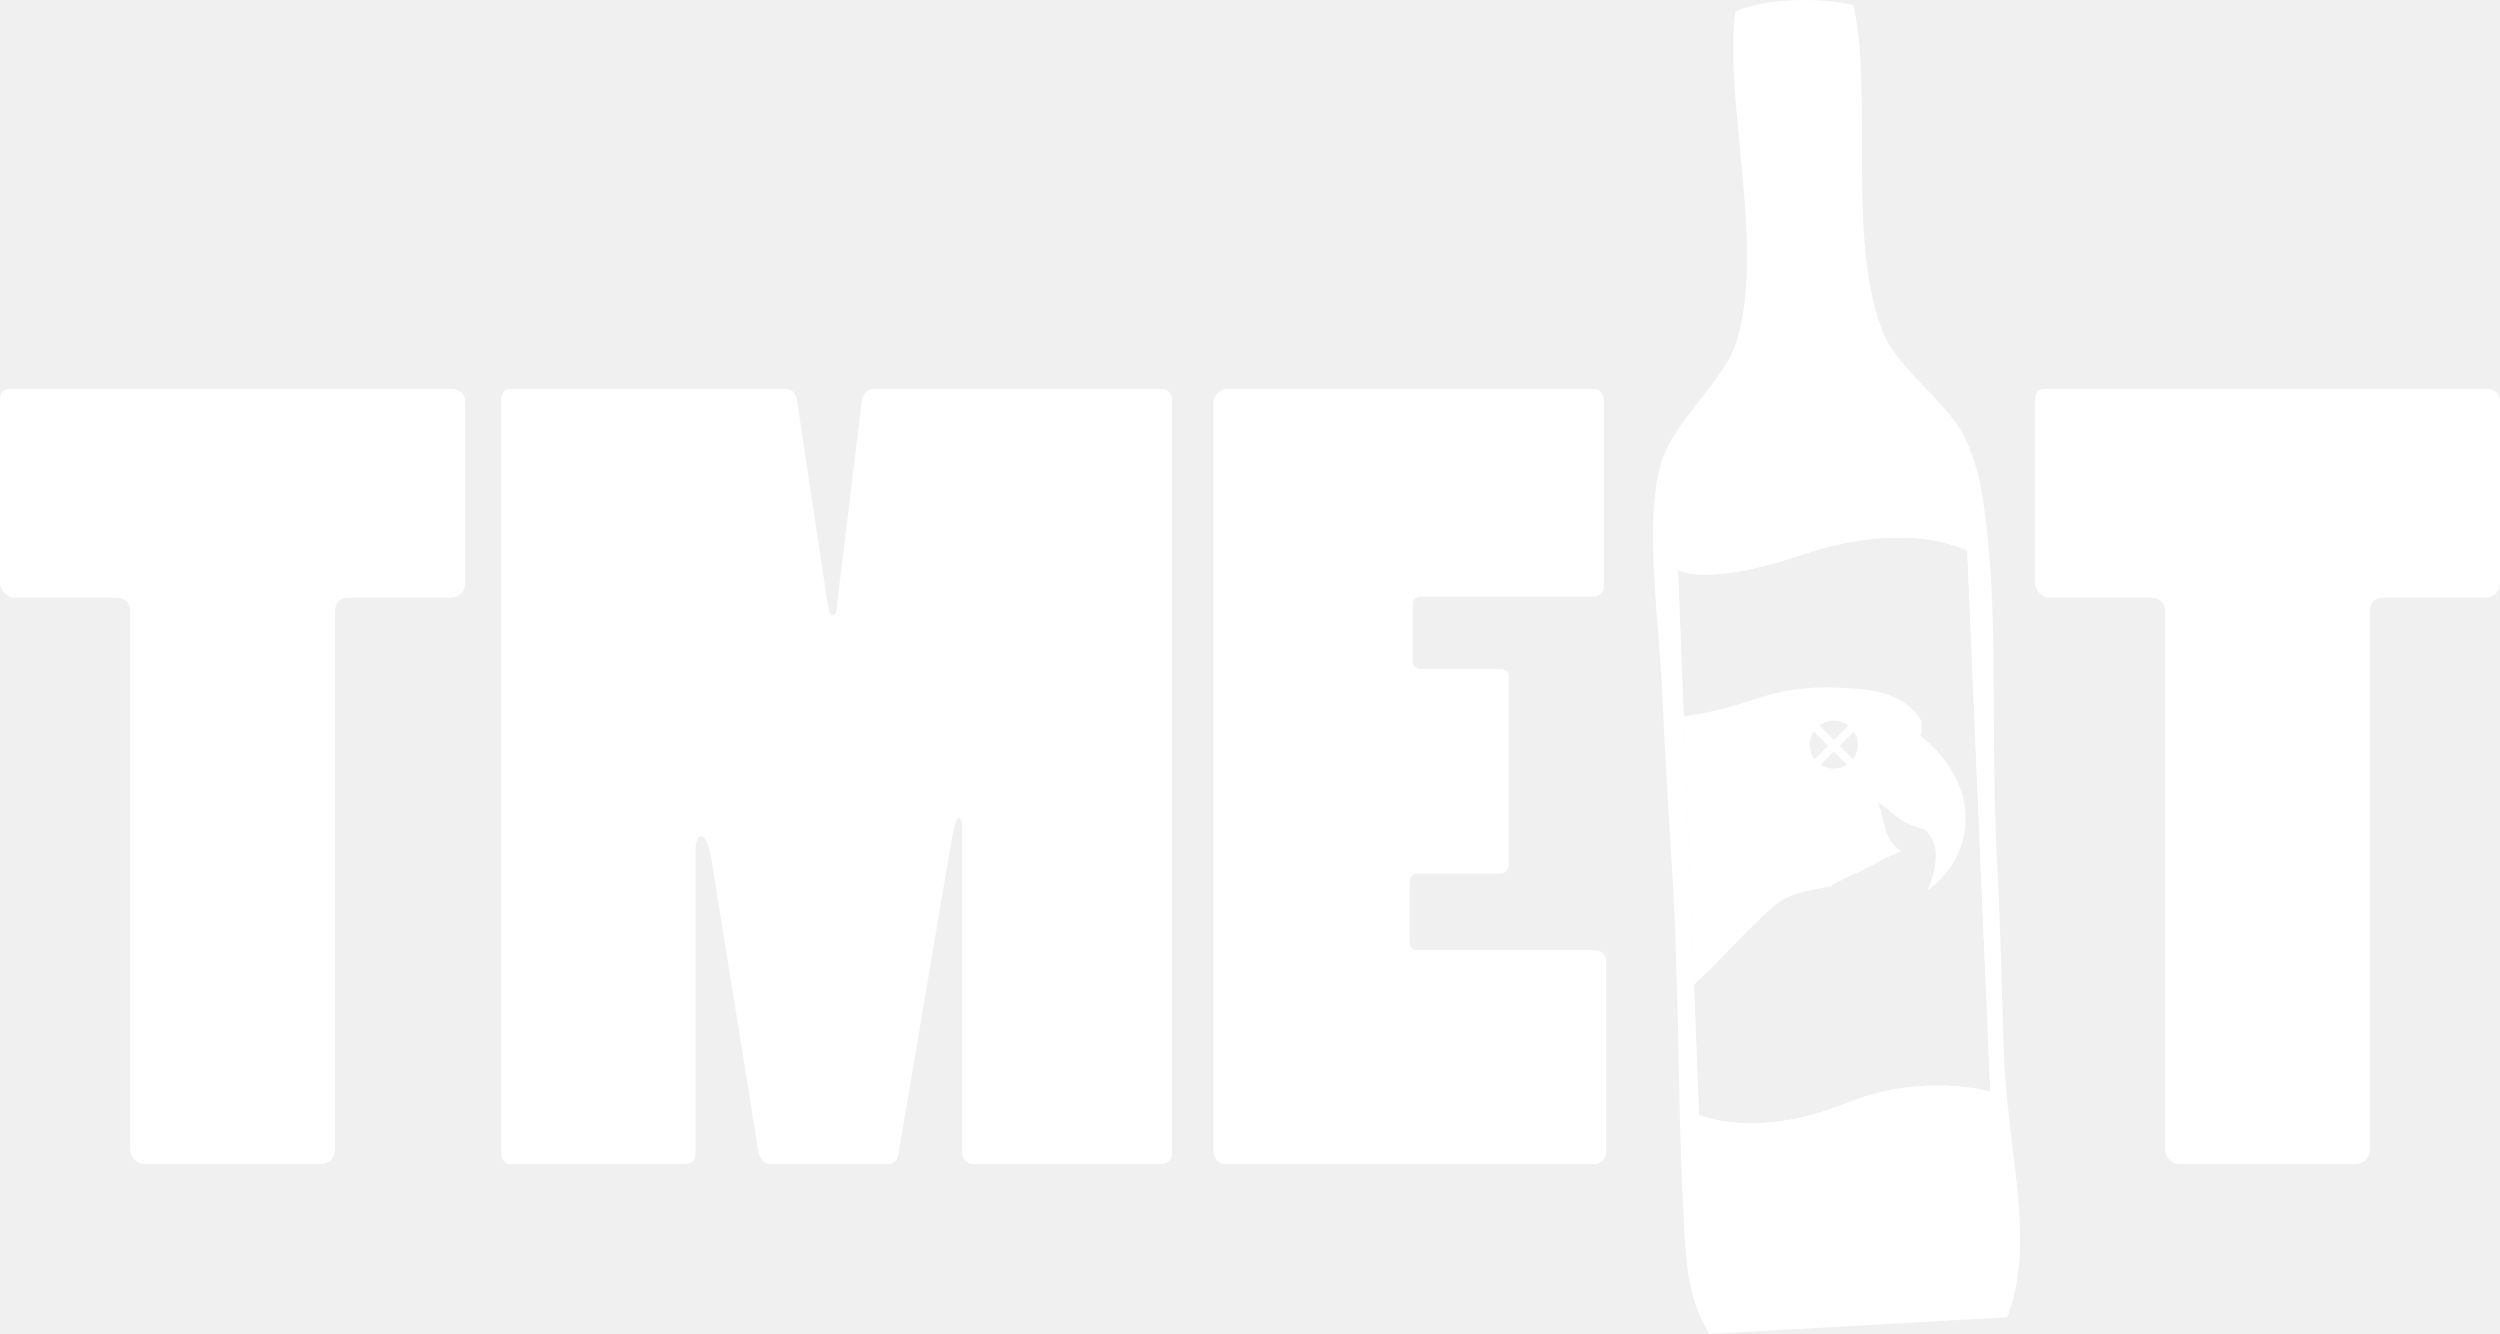
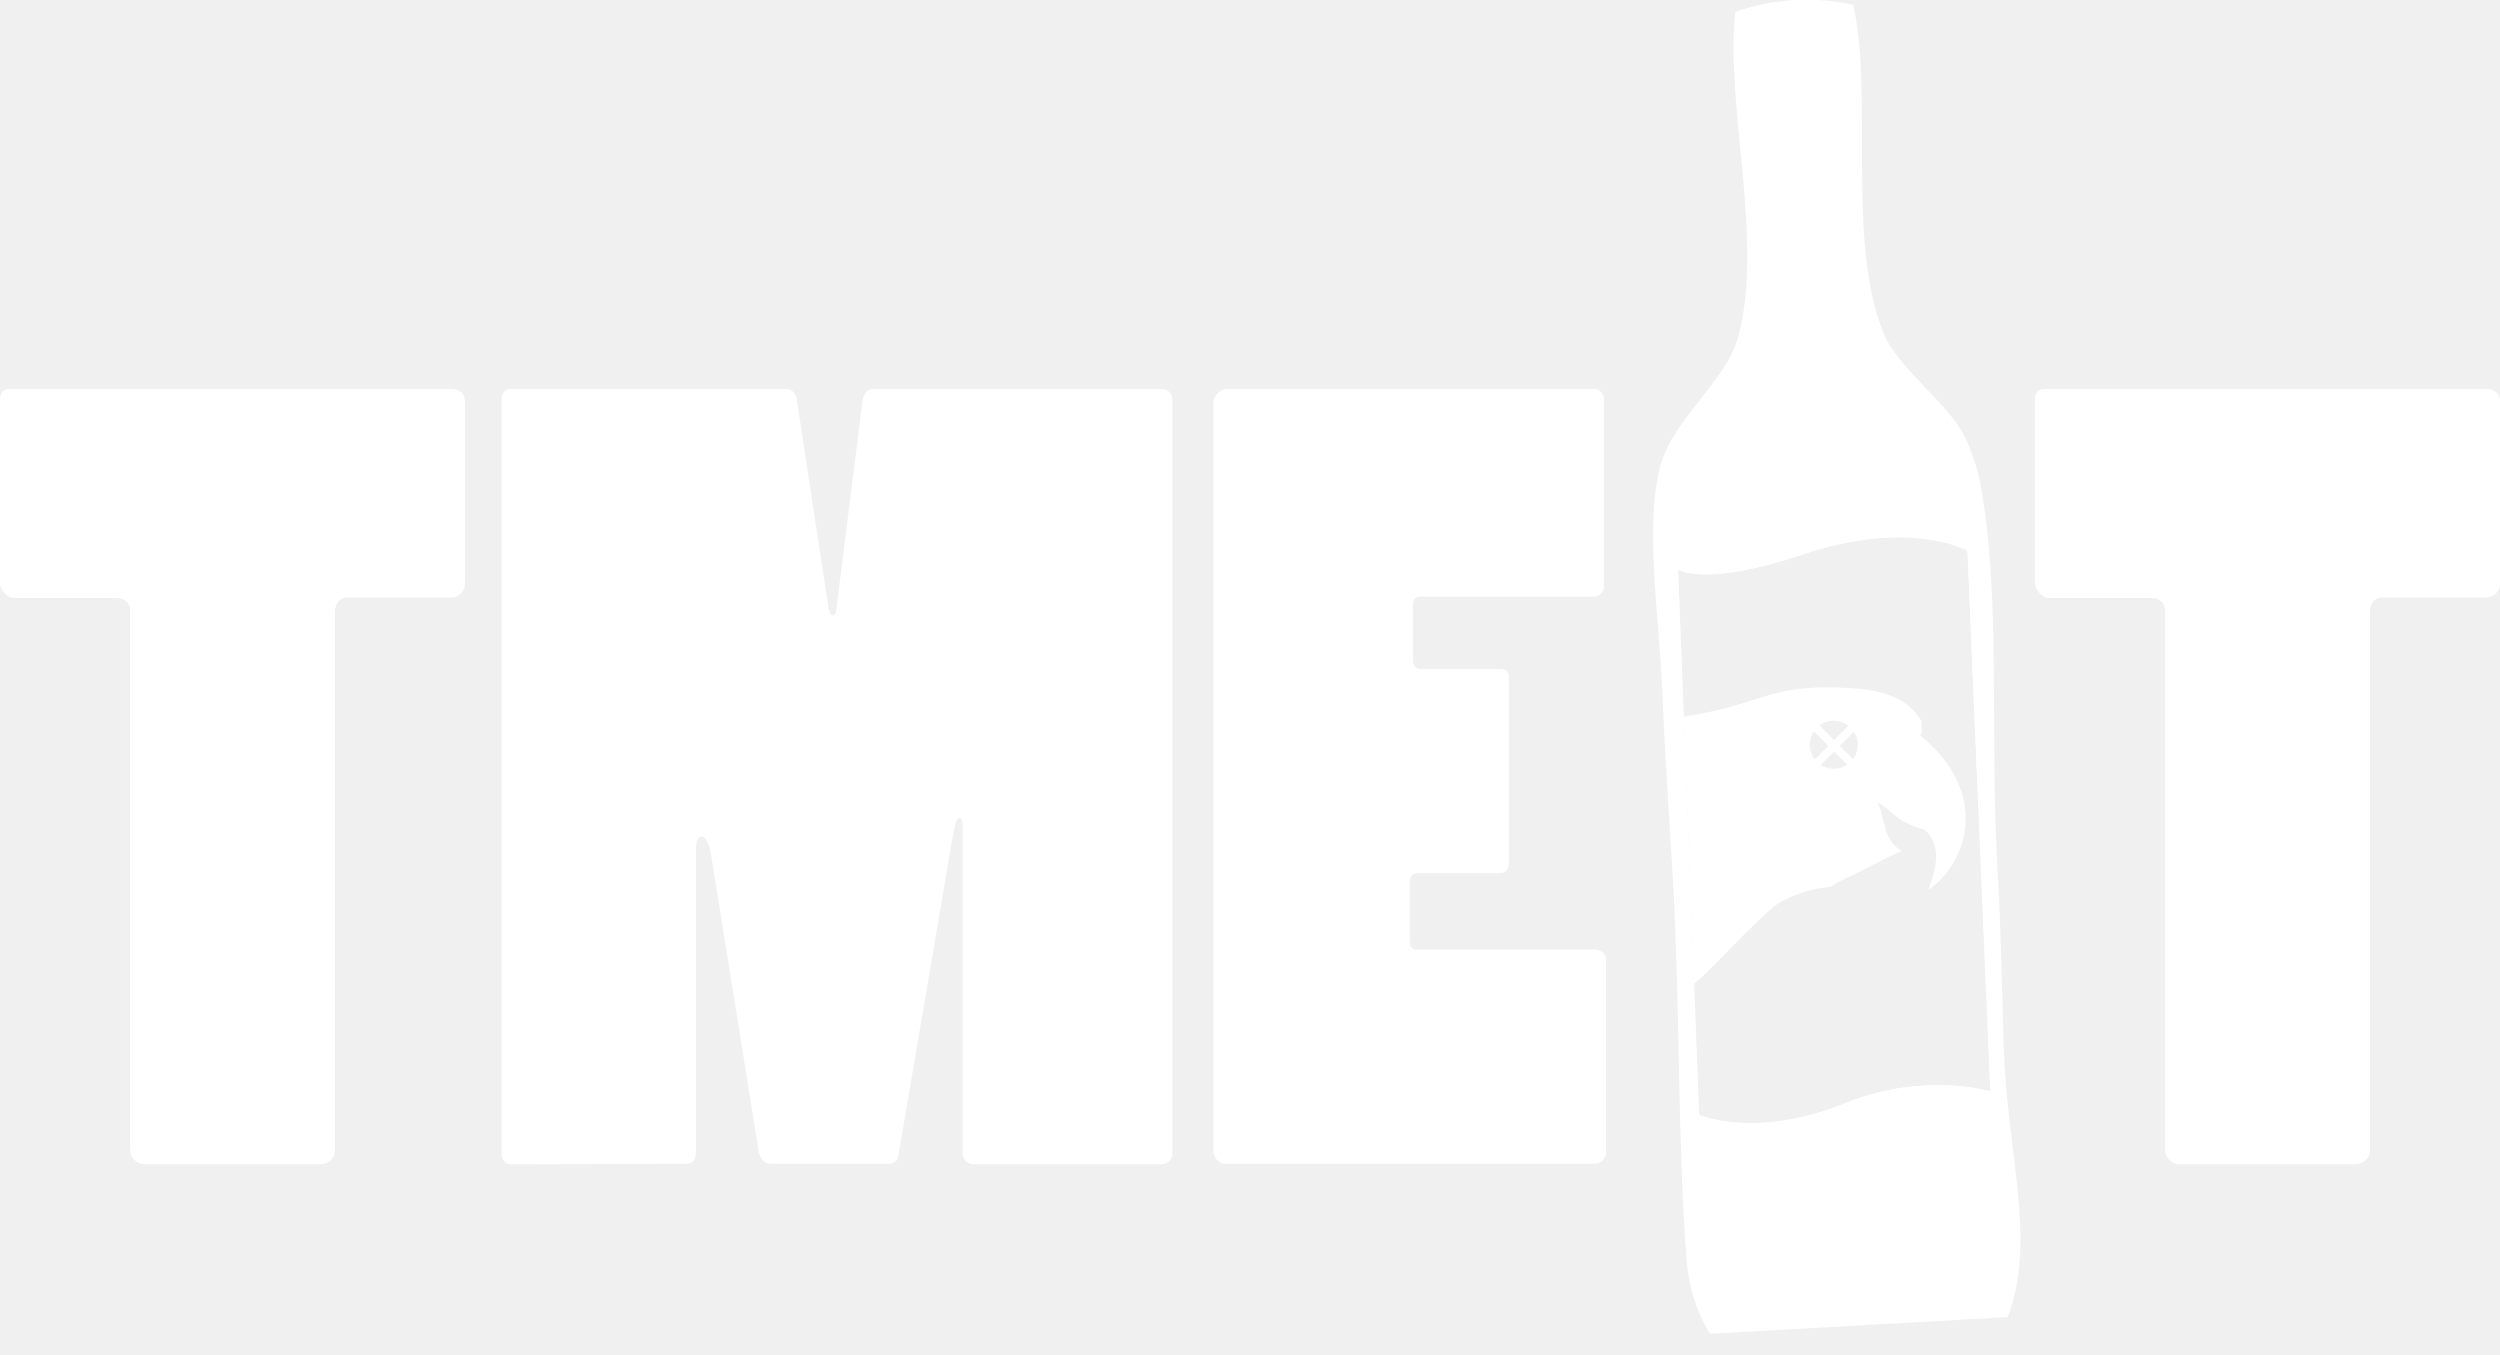
- <svg xmlns="http://www.w3.org/2000/svg" version="1.1" id="svg2" xml:space="preserve" width="820.009" height="437.529" viewBox="0 0 820.009 437.529">
-   <defs id="defs6">
-     <clipPath clipPathUnits="userSpaceOnUse" id="clipPath16">
-       <path d="m 334.921,436.303 c -26.58,-3.986 -53.226,-6.179 -76.467,-13.79 v 0 c -34.662,-11.345 -62.738,-28.519 -86.5,-48.892 v 0 c -8.325,-7.133 -30.695,-32.105 -39.489,-37.609 v 0 C 118.017,316.369 97.84,302.585 79.813,286.494 v 0 C 66.318,274.454 52.552,262.017 40.324,249.517 v 0 c -4.188,-4.28 -9.214,-8.944 -10.657,-15.044 v 0 c 15.269,0.857 27.598,7.266 40.116,11.909 v 0 c 12.712,4.723 25.217,10.022 38.862,12.534 v 0 C 90.693,223.023 70.999,185.005 57.874,143.584 v 0 C 47.926,112.194 38.299,79.374 27.788,49.564 v 0 c -3.68,-10.43 -8.67,-21.174 -8.15,-32.595 v 0 c 2.063,-1.058 4.006,-0.369 6.268,0 v 0 C 24.684,14.041 26,10.351 27.788,9.449 v 0 c 3.446,-1.742 8.368,6.413 10.028,8.777 v 0 c 7.071,10.047 9.44,15.224 15.044,25.07 v 0 c 2.495,4.38 5.472,10.254 8.147,12.537 v 0 c 1.524,1.298 3.799,1.177 5.643,2.507 v 0 c 6.668,4.821 10.084,16.774 13.163,24.446 v 0 c 1.102,2.752 2.337,6.512 3.761,8.776 v 0 c 1.153,1.843 3.685,3.296 5.014,5.013 v 0 c 8.405,10.851 13.72,27.748 19.431,38.861 v 0 c 11.226,8.207 13.351,25.517 20.685,37.61 v 0 c 2.062,1.761 5.209,2.934 6.894,5.014 v 0 c 5.229,6.455 7.297,17.775 11.91,23.819 v 0 c 1.699,2.23 5.146,3.286 6.895,5.641 v 0 c 3.335,4.507 5.102,11.644 7.521,17.551 v 0 c 2.389,5.823 4.94,11.607 8.149,16.923 v 0 c 9.872,16.361 14.629,33.807 35.101,36.98 v 0 c -2.2,-7.002 17.311,-10.617 20.597,-14.101 v 0 l 60.982,-0.712 0.116,-12.648 c 0.14,4.244 7.11,6.317 6.315,11.693 v 0 c -0.803,5.423 2.127,5.065 -10.004,11.433 v 0 c -4.506,2.368 -5.54,0.479 -6.548,4.335 v 0 c -0.81,3.108 0.782,6.706 1.253,8.775 v 0 c 0.601,2.64 0.688,4.752 2.506,7.521 v 0 c 34.834,13.396 63.539,30.871 88.379,52.653 v 0 c 8.452,7.409 15.57,16.372 24.445,23.192 v 0 c 4.902,3.767 13.321,5.216 20.06,6.268 v 0 c 2.079,1.266 2.345,4.344 5.013,5.014 v 0 c 15.466,-0.833 25.694,6.902 34.476,10.657 v 0 c 1.741,-5.398 0.081,-12.538 -1.253,-16.925 v 0 c 7.327,5.171 13.192,13.421 14.415,23.818 v 0 c 1.926,16.374 -8.395,29.317 -17.551,36.356 v 0 c 1.423,0.664 0.237,3.943 0.626,5.641 v 0 c -4.657,7.862 -13.341,11.622 -25.071,12.537 v 0 c -2.636,0.205 -5.208,0.301 -7.717,0.301 v 0 c -30.42,0.002 -52.106,-14.102 -81.292,-18.479 m -48.049,-185.126 -0.003,0.336 c -0.003,-0.111 -0.003,-0.222 0.003,-0.336" id="path14" />
+ <svg xmlns="http://www.w3.org/2000/svg" xml:space="preserve" width="615" height="333.1">
+   <defs>
+     <clipPath id="a" clipPathUnits="userSpaceOnUse">
+       <path d="M0 480h640V0H0Z" />
    </clipPath>
-     <linearGradient x1="0" y1="0" x2="1" y2="0" gradientUnits="userSpaceOnUse" gradientTransform="matrix(-387.8318,-462.1999,-462.1999,387.8318,394.4668,489.312)" spreadMethod="pad" id="linearGradient26">
-       <stop style="stop-opacity:1;stop-color:#5c7ea1" offset="0" id="stop22" />
-       <stop style="stop-opacity:1;stop-color:#ffffff" offset="1" id="stop24" />
-     </linearGradient>
-     <clipPath clipPathUnits="userSpaceOnUse" id="clipPath36">
-       <path d="M 0,480 H 640 V 0 H 0 Z" id="path34" />
+     <clipPath id="b" clipPathUnits="userSpaceOnUse">
+       <path d="M0 480h640V0H0Z" />
    </clipPath>
-     <clipPath clipPathUnits="userSpaceOnUse" id="clipPath60">
-       <path d="M 0,480 H 640 V 0 H 0 Z" id="path58" />
+     <clipPath id="e" clipPathUnits="userSpaceOnUse">
+       <path d="M0 480h640V0H0Z" />
    </clipPath>
-     <clipPath clipPathUnits="userSpaceOnUse" id="clipPath84">
-       <path d="M 0,480 H 640 V 0 H 0 Z" id="path82" />
+     <clipPath id="c" clipPathUnits="userSpaceOnUse">
+       <path d="M-19-5H81.5v338.1H-19Zm11.2 193s6.5-4.4 30.4 3.6c26.8 9 40.8 1 40.8 1l5.7-133s-16.5 4.9-35.5-2.8c-22.5-9.2-36.2-3-36.2-3z" class="powerclip" />
    </clipPath>
-     <clipPath clipPathUnits="userSpaceOnUse" id="clipPath104">
-       <path d="M 0,480 H 640 V 0 H 0 Z" id="path102" />
+     <clipPath id="d" clipPathUnits="userSpaceOnUse">
+       <path d="M-40.4-221.3h93.9V5.6h-94zm8 183.7S-26-42-2-33.9c26.7 9 40.8 1 40.8 1L44.4-166S28-161.1 9-168.8c-22.5-9.1-36.3-2.9-36.3-2.9z" class="powerclip" />
    </clipPath>
-     <clipPath clipPathUnits="userSpaceOnUse" id="clipPath2593">
-       <path d="m -7.774,187.993 c 0,0 6.439,-4.417 30.403,3.646 26.749,9 40.775,0.996 40.775,0.996 L 69.077,59.566 c 0,0 -16.433,4.898 -35.439,-2.804 -22.51,-9.123 -36.254,-2.87 -36.254,-2.87 z" style="display:none;fill:#000000;fill-opacity:1;fill-rule:nonzero;stroke:none;stroke-width:1" id="path2595" />
-       <path id="lpe_path-effect2597" style="fill:#000000;fill-opacity:1;fill-rule:nonzero;stroke:none;stroke-width:1" class="powerclip" d="M -18.926,-5 H 81.383 V 333.147 H -18.926 Z m 11.151,192.993 c 0,0 6.439,-4.417 30.403,3.646 26.749,9 40.775,0.996 40.775,0.996 L 69.077,59.566 c 0,0 -16.433,4.898 -35.439,-2.804 -22.51,-9.123 -36.254,-2.87 -36.254,-2.87 z" />
-     </clipPath>
-     <clipPath clipPathUnits="userSpaceOnUse" id="clipPath2601">
-       <path d="m -32.426,-37.594 c 0,0 6.439,-4.417 30.403,3.646 26.749,9 40.775,0.996 40.775,0.996 L 44.425,-166.021 c 0,0 -16.433,4.898 -35.439,-2.804 -22.51,-9.123 -36.254,-2.87 -36.254,-2.87 z" style="display:none;fill:#000000;fill-opacity:1;fill-rule:nonzero;stroke:none;stroke-width:1" id="path2603" />
-       <path style="fill:#000000;fill-opacity:1;fill-rule:nonzero;stroke:none;stroke-width:1" class="powerclip" d="M -40.409,-221.349 H 53.477 V 5.565 h -93.886 z m 7.983,183.755 c 0,0 6.439,-4.417 30.403,3.646 26.749,9 40.775,0.996 40.775,0.996 L 44.425,-166.021 c 0,0 -16.433,4.898 -35.439,-2.804 -22.51,-9.123 -36.254,-2.87 -36.254,-2.87 z" id="lpe_path-effect2605" />
-     </clipPath>
-     <clipPath clipPathUnits="userSpaceOnUse" id="clipPath3466">
-       <path d="m 42.837,-6.9 c 0,-3.259 -2.643,-5.901 -5.9,-5.901 -3.259,0 -5.901,2.642 -5.901,5.901 0,3.258 2.642,5.9 5.901,5.9 3.257,0 5.9,-2.642 5.9,-5.9" style="display:none;fill:#000000;fill-opacity:1;fill-rule:nonzero;stroke:none;stroke-width:1" id="path3468" />
-       <path id="lpe_path-effect3470" style="fill:#000000;fill-opacity:1;fill-rule:nonzero;stroke:none;stroke-width:1" class="powerclip" d="M -5,-70.981 H 74.368 V 12.175 H -5 Z m 47.837,64.081 c 0,-3.259 -2.643,-5.901 -5.9,-5.901 -3.259,0 -5.901,2.642 -5.901,5.901 0,3.258 2.642,5.9 5.901,5.9 3.257,0 5.9,-2.642 5.9,-5.9" />
+     <clipPath id="f" clipPathUnits="userSpaceOnUse">
+       <path d="M-5-71h79.4v83.2H-5ZM42.8-6.9a5.9 5.9 0 1 0-11.8 0 5.9 5.9 0 0 0 11.8 0" class="powerclip" />
    </clipPath>
  </defs>
-   <g id="g8" transform="matrix(1.333333,0,0,-1.333333,-14.42027,490.0092)">
-     <g id="g54" style="fill:#ffffff">
-       <g id="g56" clip-path="url(#clipPath60)" style="fill:#ffffff">
-         <g id="g62" transform="translate(46.4092,81.1406)" style="fill:#ffffff">
-           <path d="m 0,0 c -1.78,0 -3.56,1.525 -3.56,3.56 v 132.713 c 0,1.781 -1.525,3.051 -3.305,3.051 h -25.424 c -1.525,0 -3.305,2.034 -3.305,3.56 v 45.255 c 0,1.526 0.762,2.543 2.288,2.543 H 75.51 c 1.78,0 3.305,-1.017 3.305,-3.052 v -44.746 c 0,-2.034 -1.525,-3.56 -3.56,-3.56 H 49.831 c -1.78,0 -3.051,-1.27 -3.051,-3.558 V 3.305 C 46.78,1.525 45.255,0 43.221,0 Z" style="fill:#ffffff;fill-opacity:1;fill-rule:nonzero;stroke:none" id="path64" />
-         </g>
-         <g id="g66" transform="translate(136.1548,81.1406)" style="fill:#ffffff">
-           <path d="m 0,0 c -1.017,0 -2.034,1.271 -2.034,2.288 v 185.851 c 0,1.271 0.763,2.543 2.034,2.543 h 68.137 c 1.271,0 2.288,-1.017 2.542,-2.543 l 7.628,-50.594 c 0.254,-1.779 0.762,-2.542 1.271,-2.542 0.508,0 1.017,1.017 1.017,2.796 l 6.102,50.086 c 0.254,1.525 1.271,2.797 2.796,2.797 h 70.679 c 1.78,0 2.797,-1.017 2.797,-2.797 V 2.542 C 162.969,1.017 161.698,0 160.172,0 h -46.017 c -1.526,0 -2.797,1.017 -2.797,2.797 v 79.577 c 0,2.034 -0.254,2.797 -0.763,2.797 -0.508,0 -1.016,-1.017 -1.78,-5.085 L 95.595,2.034 C 95.341,0.509 94.07,0 92.798,0 H 64.069 C 62.798,0 61.781,1.017 61.272,2.797 L 49.577,75.51 c -0.763,4.322 -1.779,5.085 -2.542,5.085 -0.763,0 -1.271,-1.272 -1.271,-3.306 V 2.797 C 45.764,1.017 45.001,0 43.221,0 Z" style="fill:#ffffff;fill-opacity:1;fill-rule:nonzero;stroke:none" id="path68" />
-         </g>
-         <g id="g70" transform="translate(309.292,268.5171)" style="fill:#ffffff">
-           <path d="m 0,0 c 0,1.525 1.525,3.305 3.305,3.305 h 90.257 c 1.525,0 2.541,-1.271 2.541,-2.797 v -45.763 c 0,-1.526 -1.27,-2.542 -2.795,-2.542 H 50.849 c -1.018,0 -1.78,-0.763 -1.78,-1.781 v -14.237 c 0,-1.017 1.016,-1.779 1.78,-1.779 h 20.084 c 1.017,0 1.781,-0.763 1.781,-1.781 v -46.271 c 0,-1.271 -1.018,-2.288 -2.035,-2.288 H 50.085 c -1.016,0 -1.779,-0.763 -1.779,-2.034 v -15 c 0,-1.018 0.763,-1.781 1.525,-1.781 h 43.984 c 1.78,0 2.797,-1.271 2.797,-2.542 v -47.289 c 0,-1.525 -1.271,-2.796 -2.797,-2.796 H 2.796 c -1.525,0 -2.796,1.525 -2.796,3.304 z" style="fill:#ffffff;fill-opacity:1;fill-rule:nonzero;stroke:none" id="path72" />
-         </g>
-         <g id="g74" transform="translate(547.0059,81.1406)" style="fill:#ffffff">
-           <path d="m 0,0 c -1.779,0 -3.559,1.525 -3.559,3.56 v 132.713 c 0,1.781 -1.525,3.051 -3.304,3.051 h -25.424 c -1.526,0 -3.307,2.034 -3.307,3.56 v 45.255 c 0,1.526 0.764,2.543 2.289,2.543 H 75.51 c 1.781,0 3.306,-1.017 3.306,-3.052 v -44.746 c 0,-2.034 -1.525,-3.56 -3.56,-3.56 H 49.832 c -1.779,0 -3.051,-1.27 -3.051,-3.558 V 3.305 C 46.781,1.525 45.256,0 43.223,0 Z" style="fill:#ffffff;fill-opacity:1;fill-rule:nonzero;stroke:none" id="path76" />
-         </g>
-       </g>
-     </g>
-     <g id="g78" style="display:inline">
-       <g id="g80" clip-path="url(#clipPath84)">
-         <g id="g86" transform="translate(431.3721,39.3604)" style="fill:#ffffff">
-           <path d="m 0,0 c -3.701,5.625 -5.319,13.011 -5.797,19.451 -2.107,28.454 -1.472,59.962 -3.218,91.162 -0.874,15.637 -1.937,30.695 -2.574,45.999 -0.819,19.754 -4.585,42.844 -0.388,57.419 3.197,11.097 16.048,20.369 18.973,31.196 6.37,23.6 -3.313,57.405 -0.711,80.003 7.026,3.502 21.589,3.595 29.101,1.629 4.972,-22.309 -1.766,-58.06 7.335,-80.574 3.594,-8.894 16.346,-17.565 20.297,-26.173 0.936,-2.038 2.77,-6.935 3.394,-10.168 5.293,-27.425 2.458,-60.735 4.315,-93.927 0.848,-15.145 1.137,-30.739 1.582,-45.113 0.819,-26.491 8.144,-47.925 0.913,-66.806" style="fill:#ffffff;fill-opacity:1;fill-rule:evenodd;stroke:none" id="path88" clip-path="url(#clipPath2593)" />
-         </g>
-         <g id="g90" transform="translate(430,262.5)" style="fill:#ffffff">
-           <path d="M 0,0 9,13.25 13.5,24.5 15.25,39 14.14,56.541 36,58.75 V 40 l 3.75,-13.75 5.959,-13 9.041,-9.25 4,-4 -61,-2.5 z" style="fill:#ffffff;fill-opacity:1;fill-rule:evenodd;stroke:none" id="path92" />
-         </g>
-         <g id="g94" transform="translate(456.0234,264.9478)" style="fill:#ffffff">
-           <path d="m 0,0 c -10.302,2.662 -28.273,-4.948 -28.273,-4.948 l -5.083,-7.333 -2.053,-7 v -5.667 -10.333 l 1.219,-17.167 5.5,-121.5 1.167,-32 2.333,-10.333 c 0,0 9.771,-1.095 21.5,5.5 7.336,4.126 17.765,3.657 25.834,0.666 9.973,-3.697 26.333,-3.171 26.333,-3.171 l -1.167,23.671 -1.666,17.92 -1.219,18.414 -0.781,25.166 -1.667,42.594 0.667,31.74 -1.334,24.166 -3.333,18.501 -2.5,6.166 -2.75,2.5 C 32.727,-2.448 16.812,-4.344 0,0" style="fill:#ffffff;fill-opacity:1;fill-rule:evenodd;stroke:none" id="path96" clip-path="url(#clipPath2601)" />
-         </g>
-       </g>
-     </g>
-     <g id="g98" style="display:inline">
-       <g id="g100" clip-path="url(#clipPath104)">
-         <g id="g110" transform="translate(424.9873,191.2285)">
-           <path d="m 0,0 c 19.957,2.993 20.827,8.561 42.688,6.857 7.41,-0.577 12.898,-2.953 15.841,-7.919 -0.247,-1.073 0.503,-3.143 -0.397,-3.563 5.785,-4.446 12.303,-12.624 11.088,-22.967 -0.773,-6.569 -4.48,-11.781 -9.108,-15.047 0.843,2.772 4.367,10.331 -0.883,14.871 -7.479,2.158 -6.763,3.843 -11.538,6.707 2.043,-3.908 0.999,-9.12 5.932,-12.069 -2.741,-0.822 -8.384,-4.219 -11.977,-5.775 -2.818,-1.24 -4.375,-2.142 -5.689,-2.943 -4.256,-0.664 -9.574,-1.579 -12.67,-3.958 C 17.68,-50.114 7.876,-61.303 2.538,-65.981" style="fill:#ffffff;fill-opacity:1;fill-rule:nonzero;stroke:none" id="path112" clip-path="url(#clipPath3466)" />
-         </g>
-         <g id="g118" transform="translate(454.667,191.333)">
-           <path d="M 0,0 14.042,-14.042" style="fill:none;stroke:#ffffff;stroke-width:2;stroke-linecap:butt;stroke-linejoin:miter;stroke-miterlimit:4;stroke-dasharray:none;stroke-opacity:1" id="path120" />
-         </g>
-         <g id="g122" transform="translate(454.001,176.083)">
-           <path d="M 0,0 16.208,16.208" style="fill:none;stroke:#ffffff;stroke-width:2;stroke-linecap:butt;stroke-linejoin:miter;stroke-miterlimit:4;stroke-dasharray:none;stroke-opacity:1" id="path124" />
-         </g>
-       </g>
-     </g>
+   <g fill="#fff" clip-path="url(#a)" transform="matrix(1 0 0 -1 -10.8 367.5)">
+     <path d="M46.4 81.1a3.6 3.6 0 0 0-3.6 3.6v132.7c0 1.8-1.5 3-3.3 3H14.1c-1.5 0-3.3 2.1-3.3 3.6v45.3c0 1.5.8 2.5 2.3 2.5h108.8c1.8 0 3.3-1 3.3-3V224c0-2-1.5-3.5-3.5-3.5H96.2c-1.7 0-3-1.3-3-3.6V84.4c0-1.7-1.5-3.3-3.6-3.3zm89.8 0c-1 0-2 1.3-2 2.3v185.9c0 1.3.7 2.5 2 2.5h68c1.4 0 2.4-1 2.6-2.5l7.7-50.6c.2-1.8.7-2.6 1.2-2.6s1 1 1 2.8L223 269c.2 1.6 1.2 2.8 2.7 2.8h70.7c1.8 0 2.8-1 2.8-2.8V83.7c0-1.5-1.2-2.6-2.8-2.6h-46c-1.5 0-2.8 1-2.8 2.8v79.6c0 2-.2 2.8-.8 2.8-.5 0-1-1-1.7-5l-13.3-78.1c-.2-1.6-1.5-2-2.7-2h-28.8c-1.2 0-2.3 1-2.8 2.7l-11.7 72.8c-.7 4.3-1.7 5-2.5 5s-1.3-1.2-1.3-3.3V84c0-1.7-.7-2.8-2.5-2.8zm173.1 187.4c0 1.5 1.5 3.3 3.3 3.3h90.3c1.5 0 2.5-1.2 2.5-2.8v-45.7c0-1.6-1.3-2.6-2.8-2.6h-42.5c-1 0-1.7-.7-1.7-1.8v-14.2c0-1 1-1.8 1.7-1.8h20.1c1 0 1.8-.7 1.8-1.8V155c0-1.3-1-2.3-2-2.3h-20.6c-1 0-1.8-.8-1.8-2v-15c0-1 .8-1.8 1.5-1.8h44c1.8 0 2.8-1.3 2.8-2.6V84c0-1.5-1.3-2.8-2.8-2.8h-91c-1.5 0-2.8 1.6-2.8 3.3zM547 81.1a3.6 3.6 0 0 0-3.6 3.6v132.7c0 1.8-1.5 3-3.3 3h-25.4c-1.5 0-3.3 2.1-3.3 3.6v45.3c0 1.5.8 2.5 2.3 2.5h108.8c1.8 0 3.3-1 3.3-3V224c0-2-1.5-3.5-3.5-3.5h-25.5c-1.7 0-3-1.3-3-3.6V84.4c0-1.7-1.5-3.3-3.6-3.3z" />
+   </g>
+   <g fill="#fff" fill-rule="evenodd" clip-path="url(#b)" transform="matrix(1 0 0 -1 -10.8 367.5)">
+     <path d="M0 0a42 42 0 0 0-5.8 19.5c-2.1 28.4-1.5 60-3.2 91.1-.9 15.7-2 30.7-2.6 46-.8 19.8-4.6 42.9-.4 57.4 3.2 11.1 16 20.4 19 31.2 6.4 23.6-3.3 57.4-.7 80a53 53 0 0 0 29 1.7c5-22.3-1.7-58.1 7.4-80.6 3.6-9 16.4-17.6 20.3-26.2 1-2 2.8-7 3.4-10.2 5.3-27.4 2.5-60.7 4.3-93.9.9-15.1 1.2-30.7 1.6-45.1.8-26.5 8.2-48 1-66.8" clip-path="url(#c)" transform="translate(431.4 39.4)" />
+     <path d="m430 262.5 9 13.3 4.5 11.2 1.8 14.5L444 319l21.9 2.3v-18.8l3.8-13.8 6-13 9-9.2 4-4-61-2.5z" />
+     <path d="M0 0c-10.3 2.7-28.3-5-28.3-5l-5-7.3-2.1-7v-16l1.2-17.1 5.5-121.5 1.2-32 2.3-10.4s9.8-1 21.5 5.5a32.5 32.5 0 0 0 25.8.7c10-3.7 26.4-3.2 26.4-3.2l-1.2 23.7-1.7 17.9-1.2 18.4-.8 25.2L42-85.5l.6 31.7-1.3 24.2L38-11.1 35.5-5l-2.8 2.5S16.8-4.4 0 0" clip-path="url(#d)" transform="translate(456 265)" />
+   </g>
+   <g clip-path="url(#e)" transform="matrix(1 0 0 -1 -10.8 367.5)">
+     <path fill="#fff" d="M0 0c20 3 20.8 8.6 42.7 6.9 7.4-.6 12.9-3 15.8-8-.2-1 .5-3.1-.4-3.5 5.8-4.5 12.3-12.6 11.1-23a21.5 21.5 0 0 0-9-15c.8 2.7 4.3 10.3-1 14.8-7.5 2.2-6.7 3.9-11.5 6.7 2-3.9 1-9 6-12-2.8-.9-8.5-4.2-12-5.8a44 44 0 0 1-5.7-3 30 30 0 0 1-12.7-4C17.7-50 7.9-61.2 2.5-65.8" clip-path="url(#f)" transform="translate(425 191.2)" />
+     <path fill="none" stroke="#fff" stroke-width="2" d="m454.7 191.3 14-14M454 176l16.2 16.3" />
  </g>
</svg>
